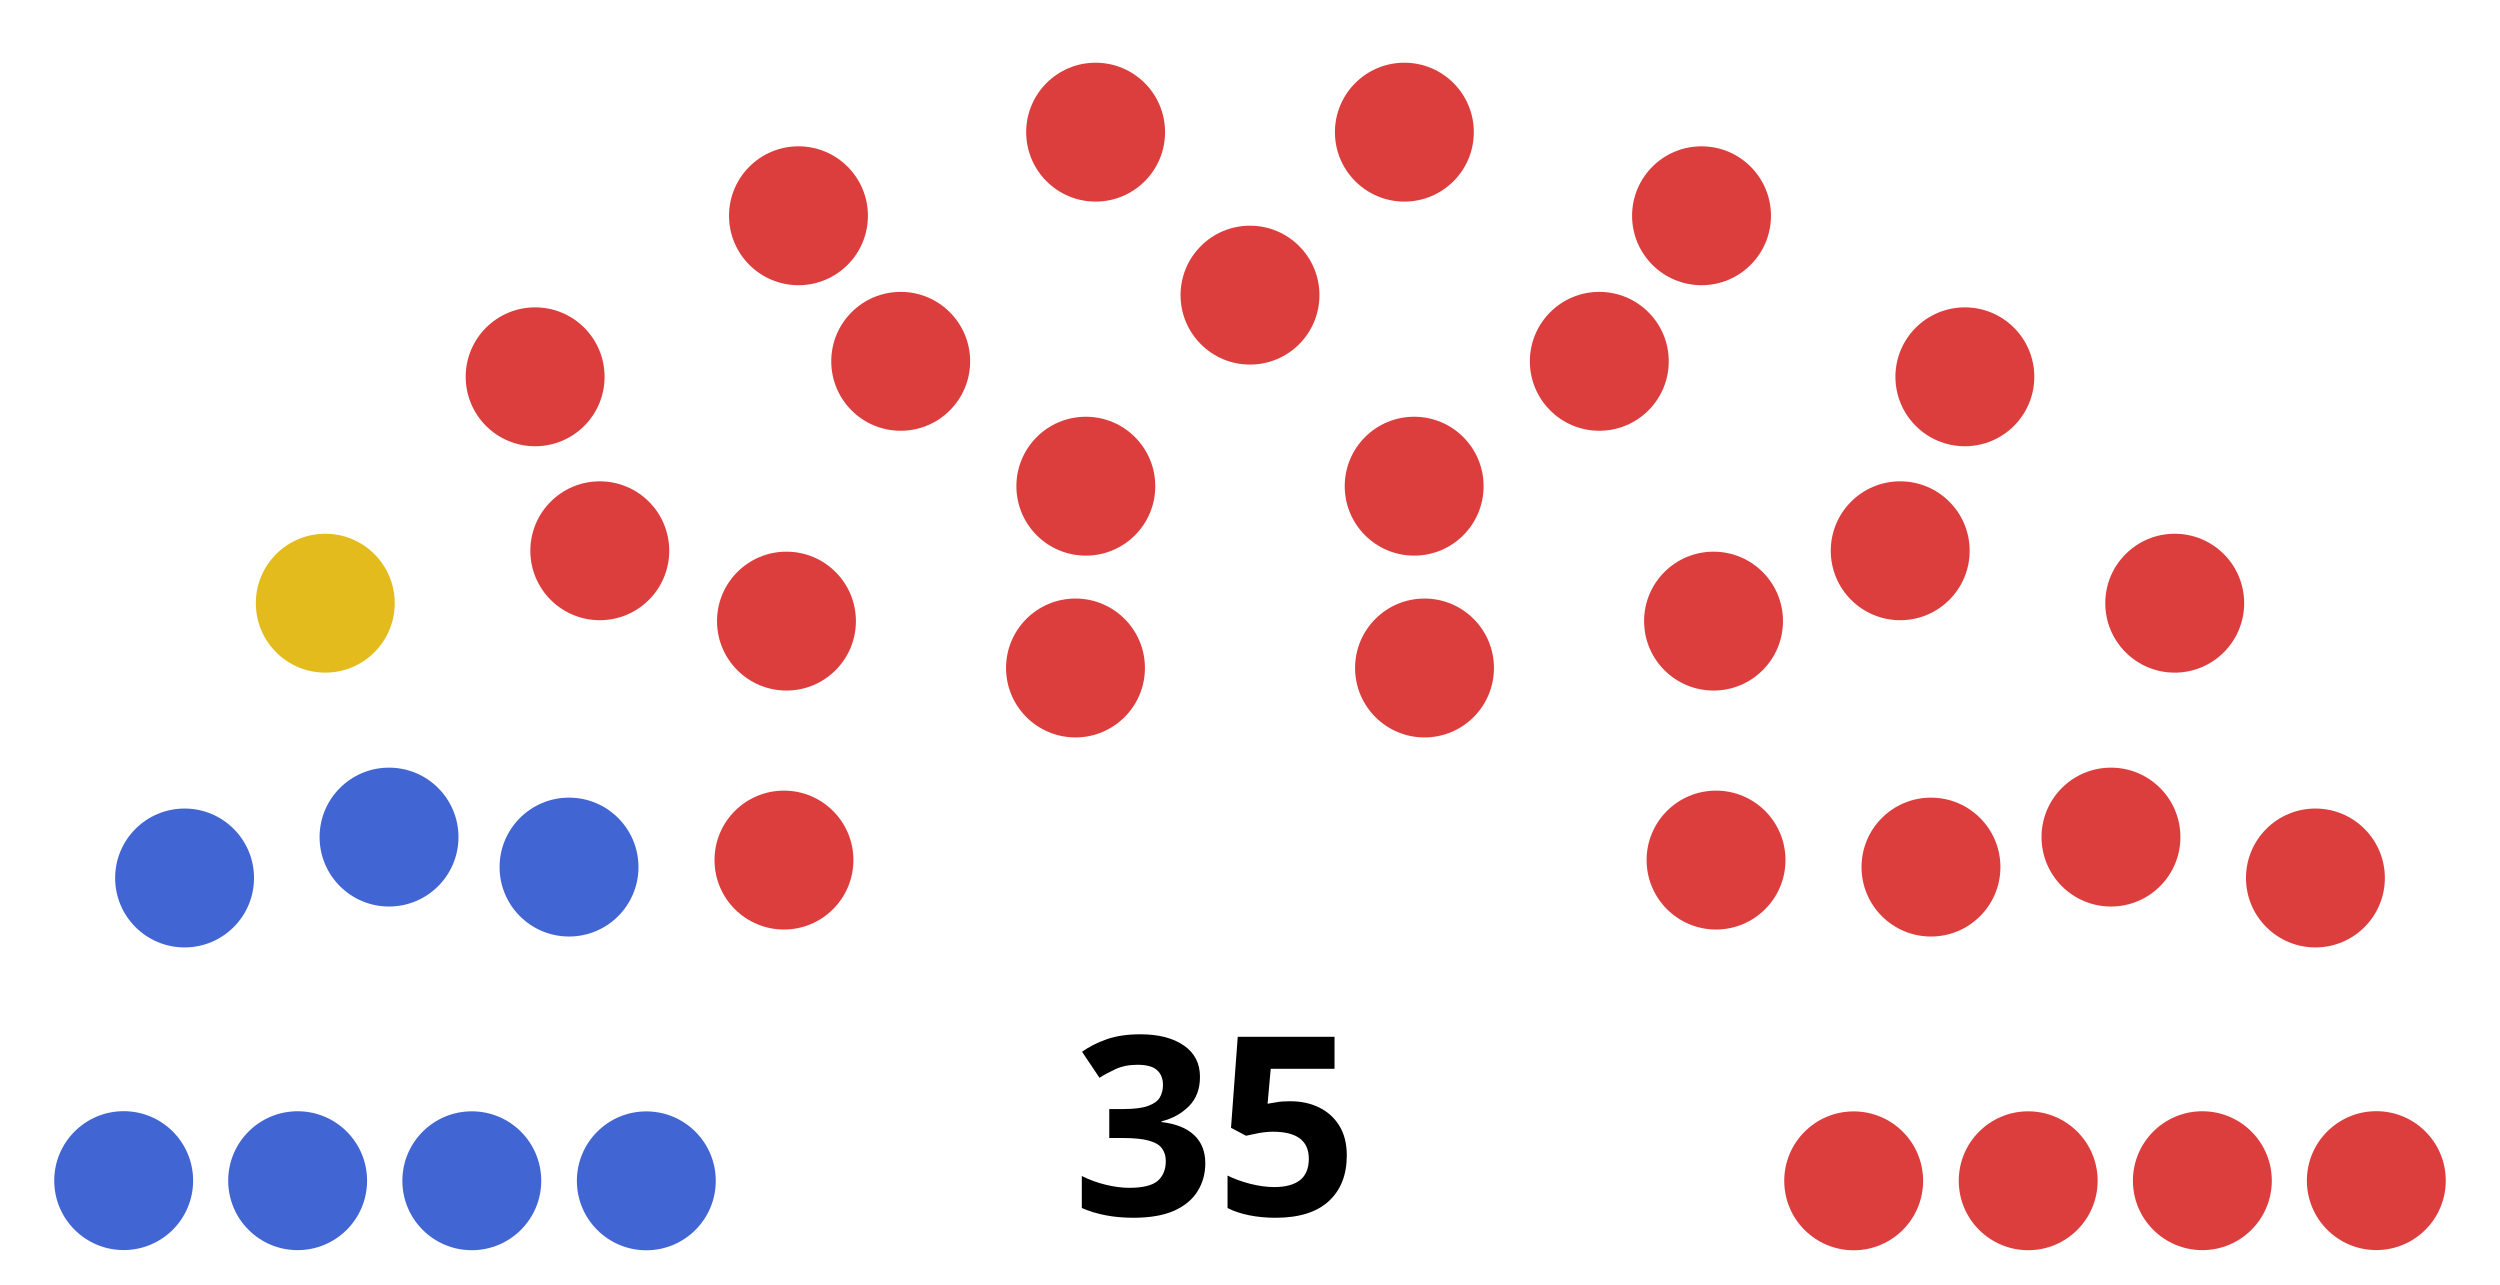
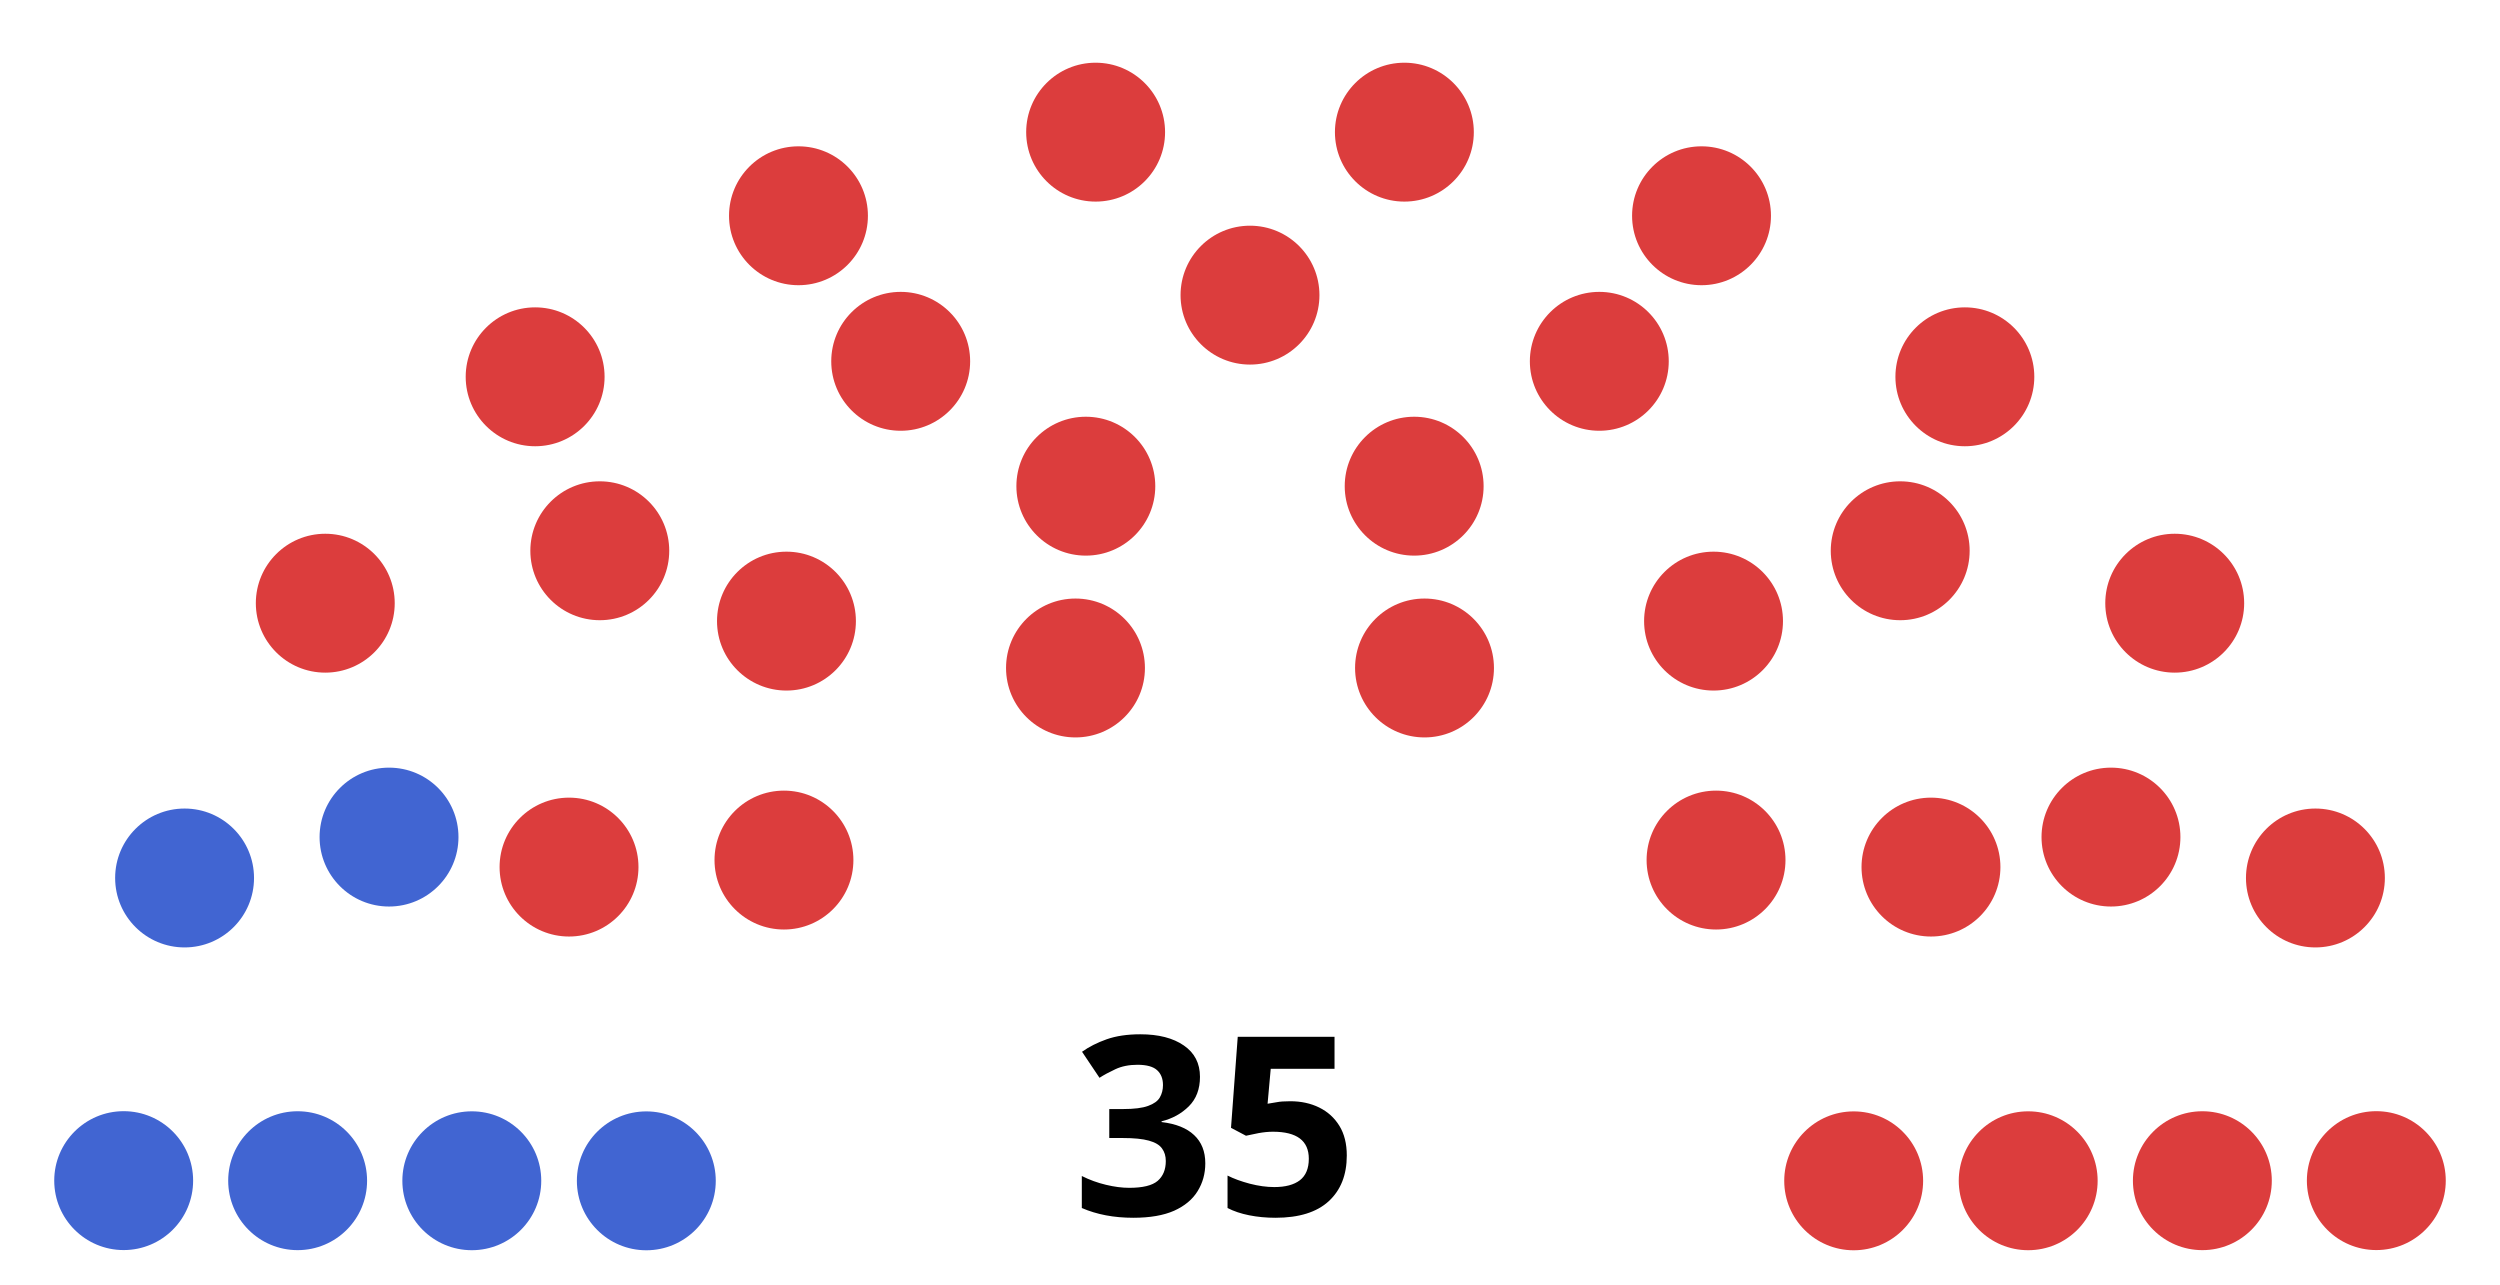
<svg xmlns="http://www.w3.org/2000/svg" version="1.1" width="360" height="185">
  <g>
    <text x="175" y="175" style="font-size:36px;font-weight:bold;text-align:center;text-anchor:middle;font-family:sans-serif">
            35
        </text>
    <g style="fill:#4165d2; stroke-width:0.00; stroke:#000000" id="0_Democrat">
      <circle cx="17.81" cy="170.01" r="10.00" />
      <circle cx="42.86" cy="170.02" r="10.00" />
      <circle cx="67.94" cy="170.03" r="10.00" />
      <circle cx="93.07" cy="170.04" r="10.00" />
      <circle cx="26.58" cy="126.43" r="10.00" />
      <circle cx="56.02" cy="120.54" r="10.00" />
-       <circle cx="81.94" cy="124.86" r="10.00" />
    </g>
-     <g style="fill:#e3bb1c; stroke-width:0.00; stroke:#000000" id="1_Other">
-       <circle cx="46.84" cy="86.86" r="10.00" />
-     </g>
+     <g style="fill:#e3bb1c; stroke-width:0.00; stroke:#000000" id="1_Other"> 
+             </g>
    <g style="fill:#808080; stroke-width:0.00; stroke:#000000" id="2_Vacant"> 
            </g>
    <g style="fill:#dc3d3d; stroke-width:0.00; stroke:#000000" id="3_Republican">
+       <circle cx="81.94" cy="124.86" r="10.00" />
+       <circle cx="46.84" cy="86.86" r="10.00" />
      <circle cx="112.89" cy="123.85" r="10.00" />
      <circle cx="86.37" cy="79.31" r="10.00" />
      <circle cx="77.06" cy="54.26" r="10.00" />
      <circle cx="113.25" cy="89.44" r="10.00" />
      <circle cx="114.98" cy="31.07" r="10.00" />
      <circle cx="129.70" cy="52.03" r="10.00" />
      <circle cx="154.87" cy="96.19" r="10.00" />
      <circle cx="156.36" cy="70.01" r="10.00" />
      <circle cx="157.77" cy="19.03" r="10.00" />
      <circle cx="180.00" cy="42.50" r="10.00" />
      <circle cx="202.23" cy="19.03" r="10.00" />
      <circle cx="203.64" cy="70.01" r="10.00" />
      <circle cx="205.13" cy="96.19" r="10.00" />
      <circle cx="230.30" cy="52.03" r="10.00" />
      <circle cx="245.02" cy="31.07" r="10.00" />
      <circle cx="246.75" cy="89.44" r="10.00" />
      <circle cx="282.94" cy="54.26" r="10.00" />
      <circle cx="273.63" cy="79.31" r="10.00" />
      <circle cx="247.11" cy="123.85" r="10.00" />
      <circle cx="313.16" cy="86.86" r="10.00" />
      <circle cx="278.06" cy="124.86" r="10.00" />
      <circle cx="303.98" cy="120.54" r="10.00" />
      <circle cx="333.42" cy="126.43" r="10.00" />
      <circle cx="266.93" cy="170.04" r="10.00" />
      <circle cx="292.06" cy="170.03" r="10.00" />
      <circle cx="317.14" cy="170.02" r="10.00" />
      <circle cx="342.19" cy="170.01" r="10.00" />
    </g>
  </g>
</svg>
